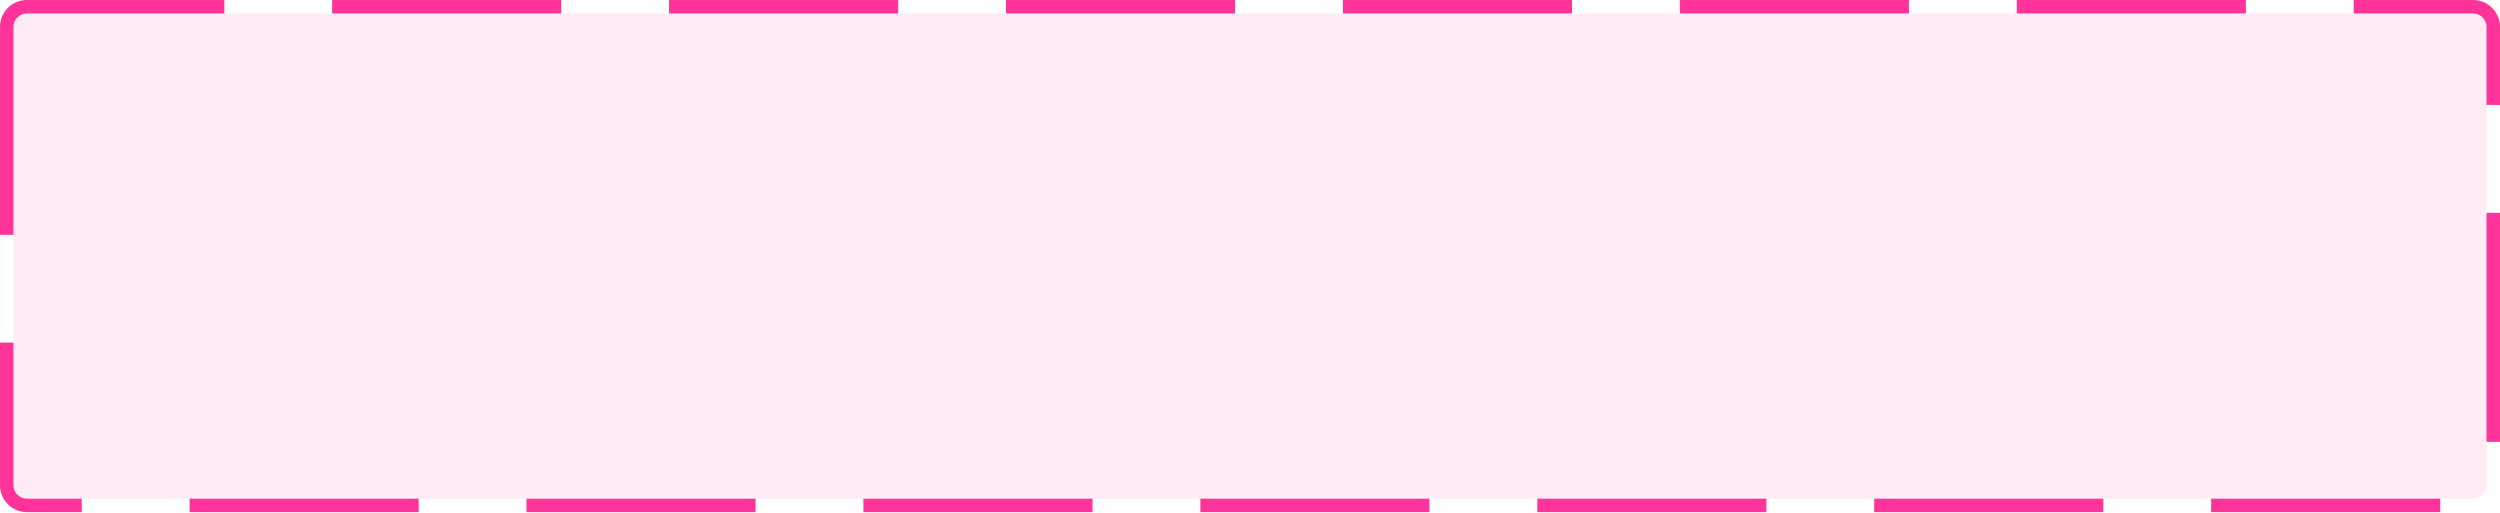
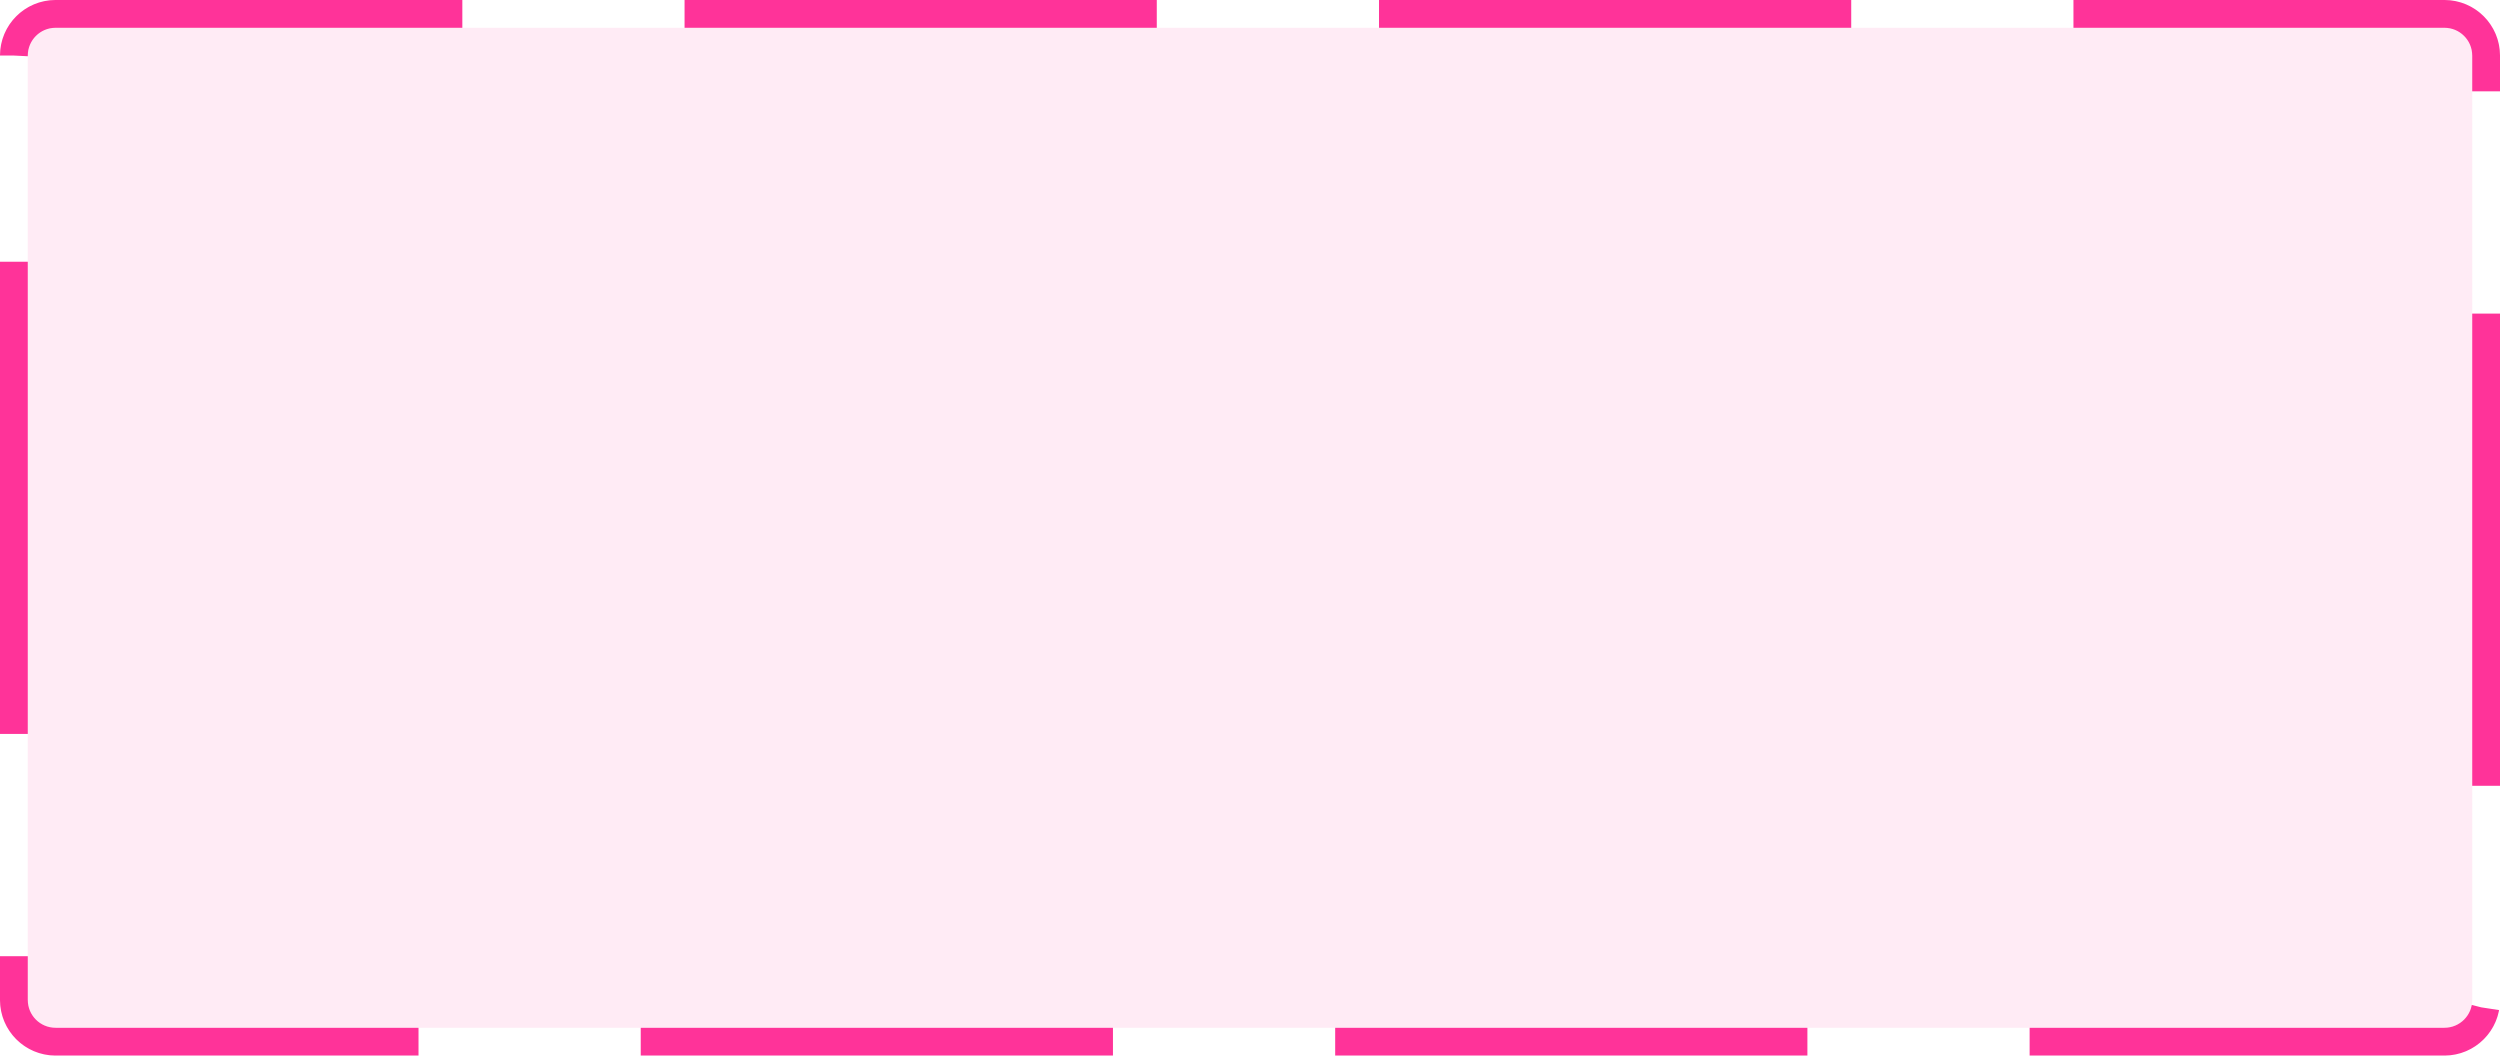
- <svg xmlns="http://www.w3.org/2000/svg" version="1.1" width="371px" height="76px">
+ <svg xmlns="http://www.w3.org/2000/svg" version="1.1" width="180px" height="76px">
  <g transform="matrix(1 0 0 1 -1802 -814 )">
-     <path d="M 1804 818  A 2 2 0 0 1 1806 816 L 2169 816  A 2 2 0 0 1 2171 818 L 2171 886  A 2 2 0 0 1 2169 888 L 1806 888  A 2 2 0 0 1 1804 886 L 1804 818  Z " fill-rule="nonzero" fill="#ff3399" stroke="none" fill-opacity="0.098" />
-     <path d="M 1803 818  A 3 3 0 0 1 1806 815 L 2169 815  A 3 3 0 0 1 2172 818 L 2172 886  A 3 3 0 0 1 2169 889 L 1806 889  A 3 3 0 0 1 1803 886 L 1803 818  Z " stroke-width="2" stroke-dasharray="34,16" stroke="#ff3399" fill="none" />
+     <path d="M 1804 818  A 2 2 0 0 1 1806 816 L 1978 816  A 2 2 0 0 1 1980 818 L 1980 886  A 2 2 0 0 1 1978 888 L 1806 888  A 2 2 0 0 1 1804 886 L 1804 818  Z " fill-rule="nonzero" fill="#ff3399" stroke="none" fill-opacity="0.098" />
+     <path d="M 1803 818  A 3 3 0 0 1 1806 815 L 1978 815  A 3 3 0 0 1 1981 818 L 1981 886  A 3 3 0 0 1 1978 889 L 1806 889  A 3 3 0 0 1 1803 886 L 1803 818  Z " stroke-width="2" stroke-dasharray="34,16" stroke="#ff3399" fill="none" />
  </g>
</svg>
